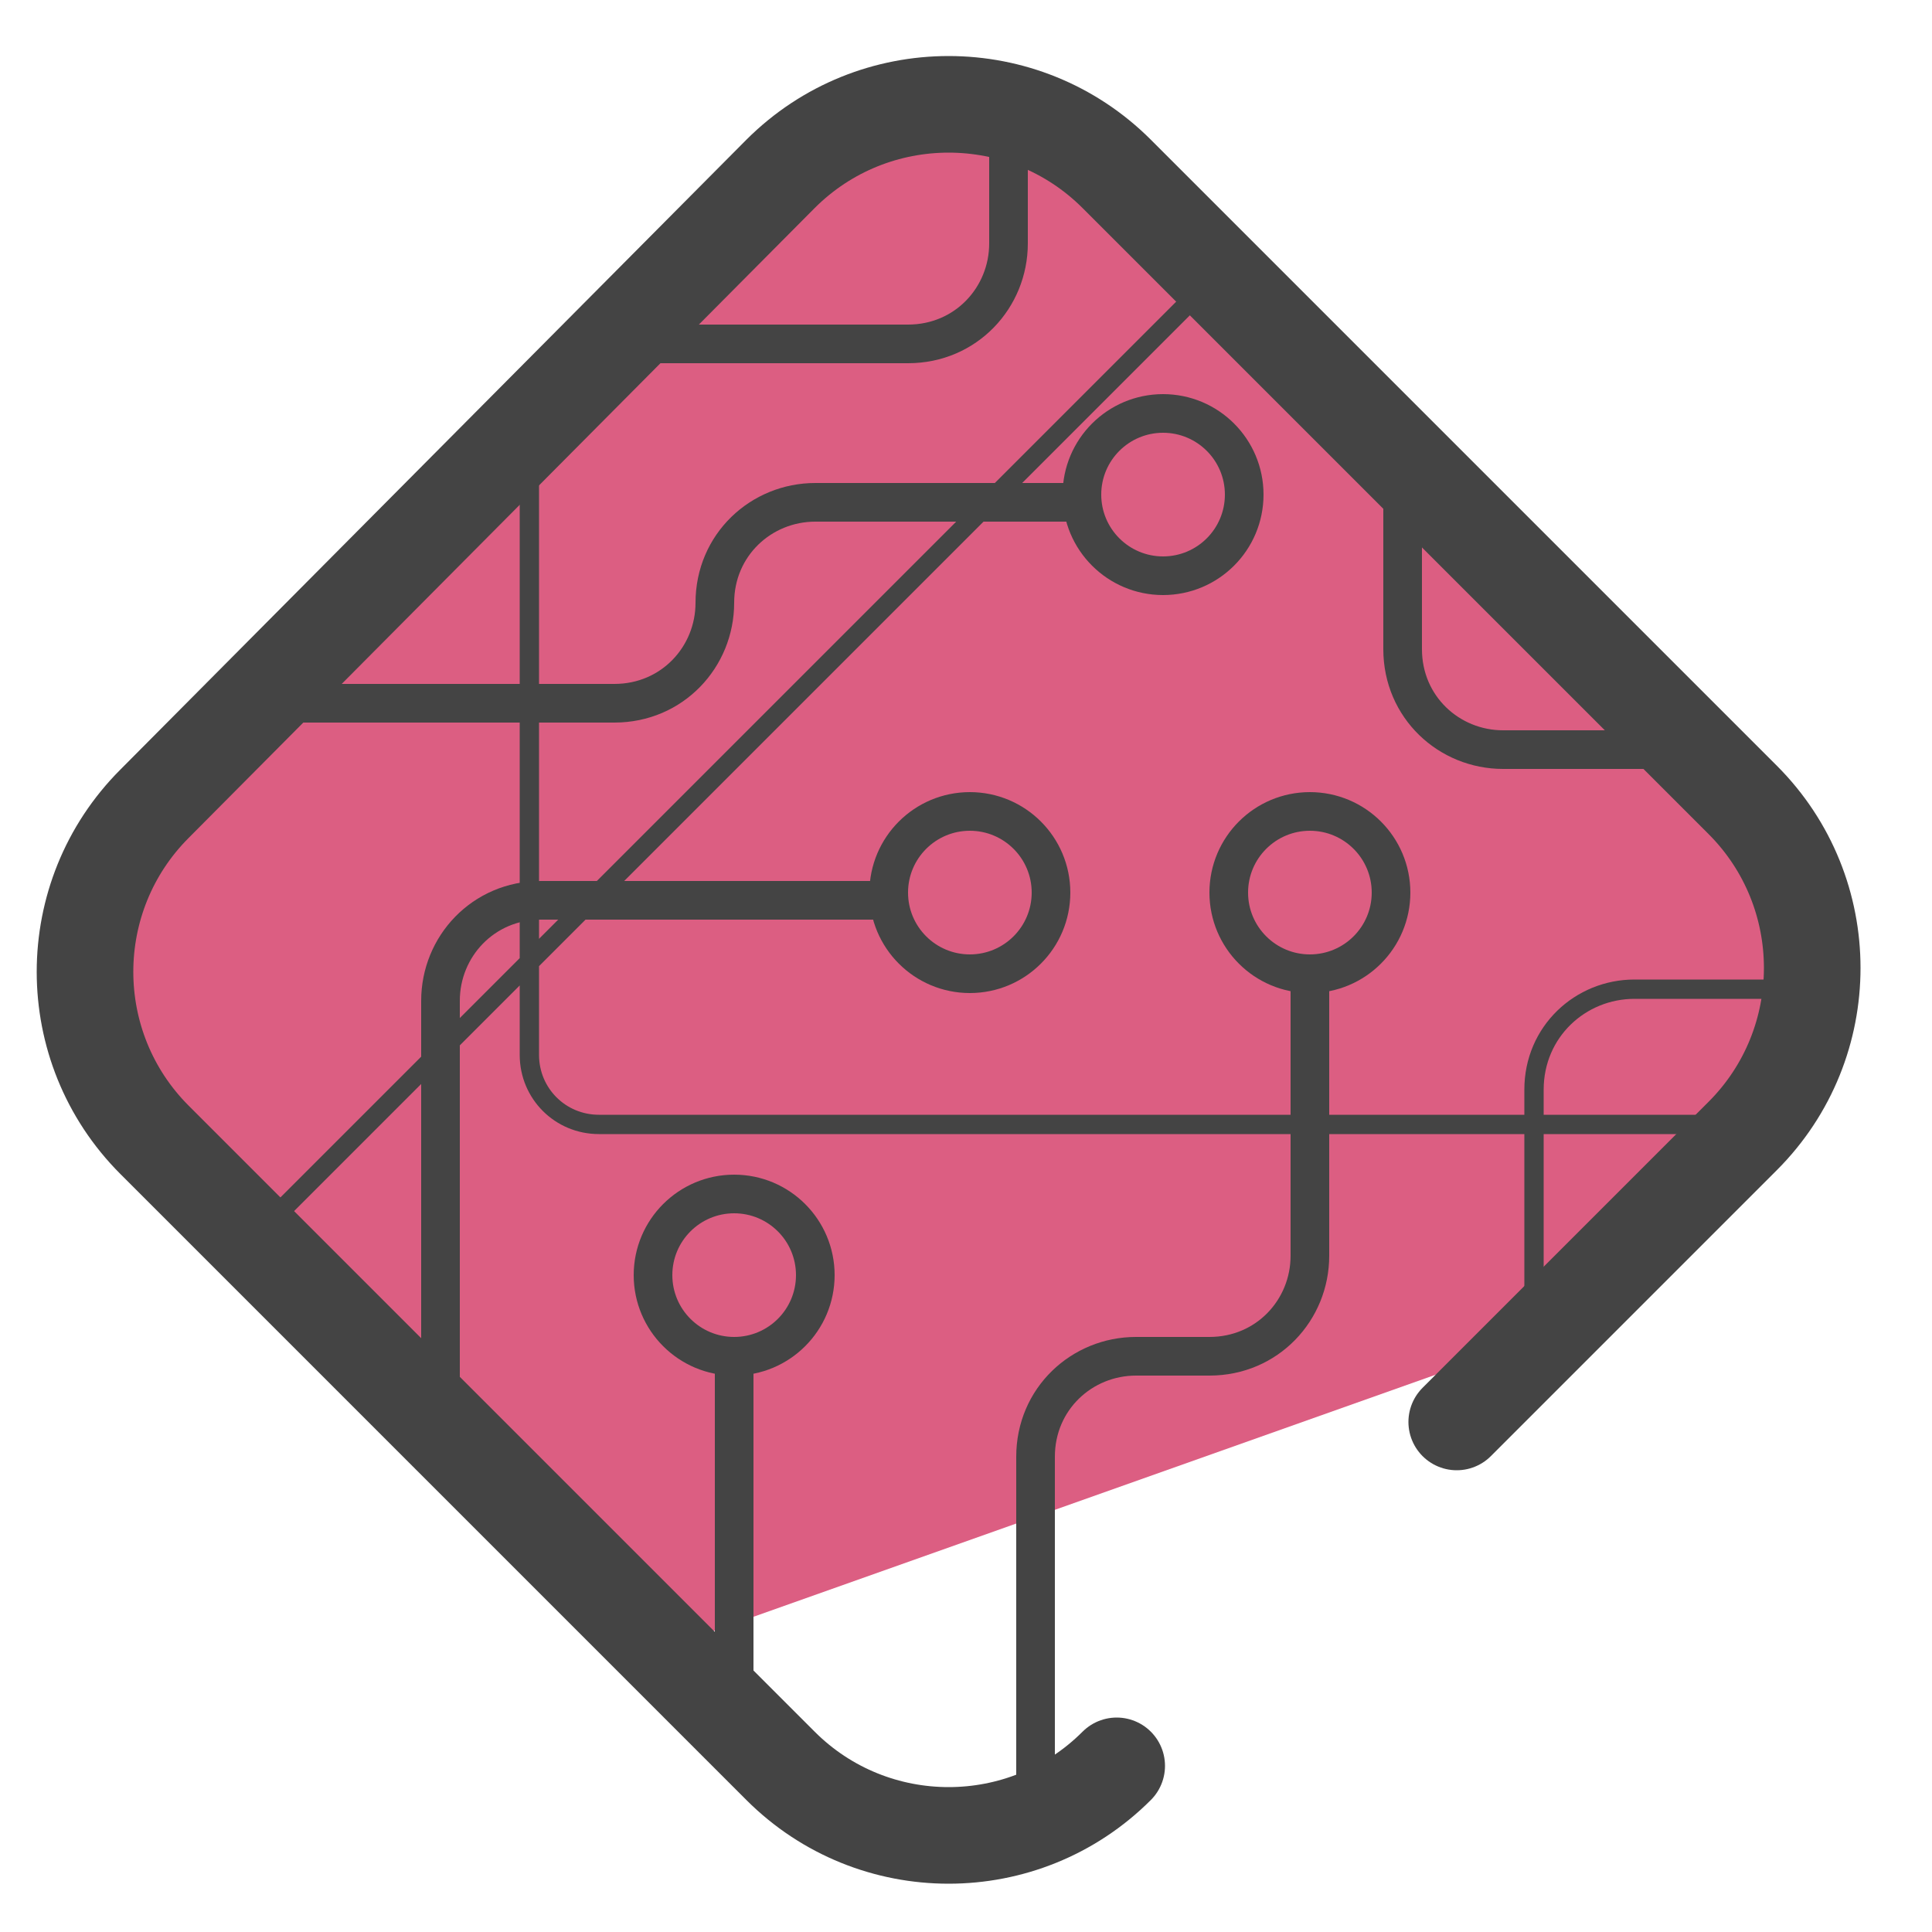
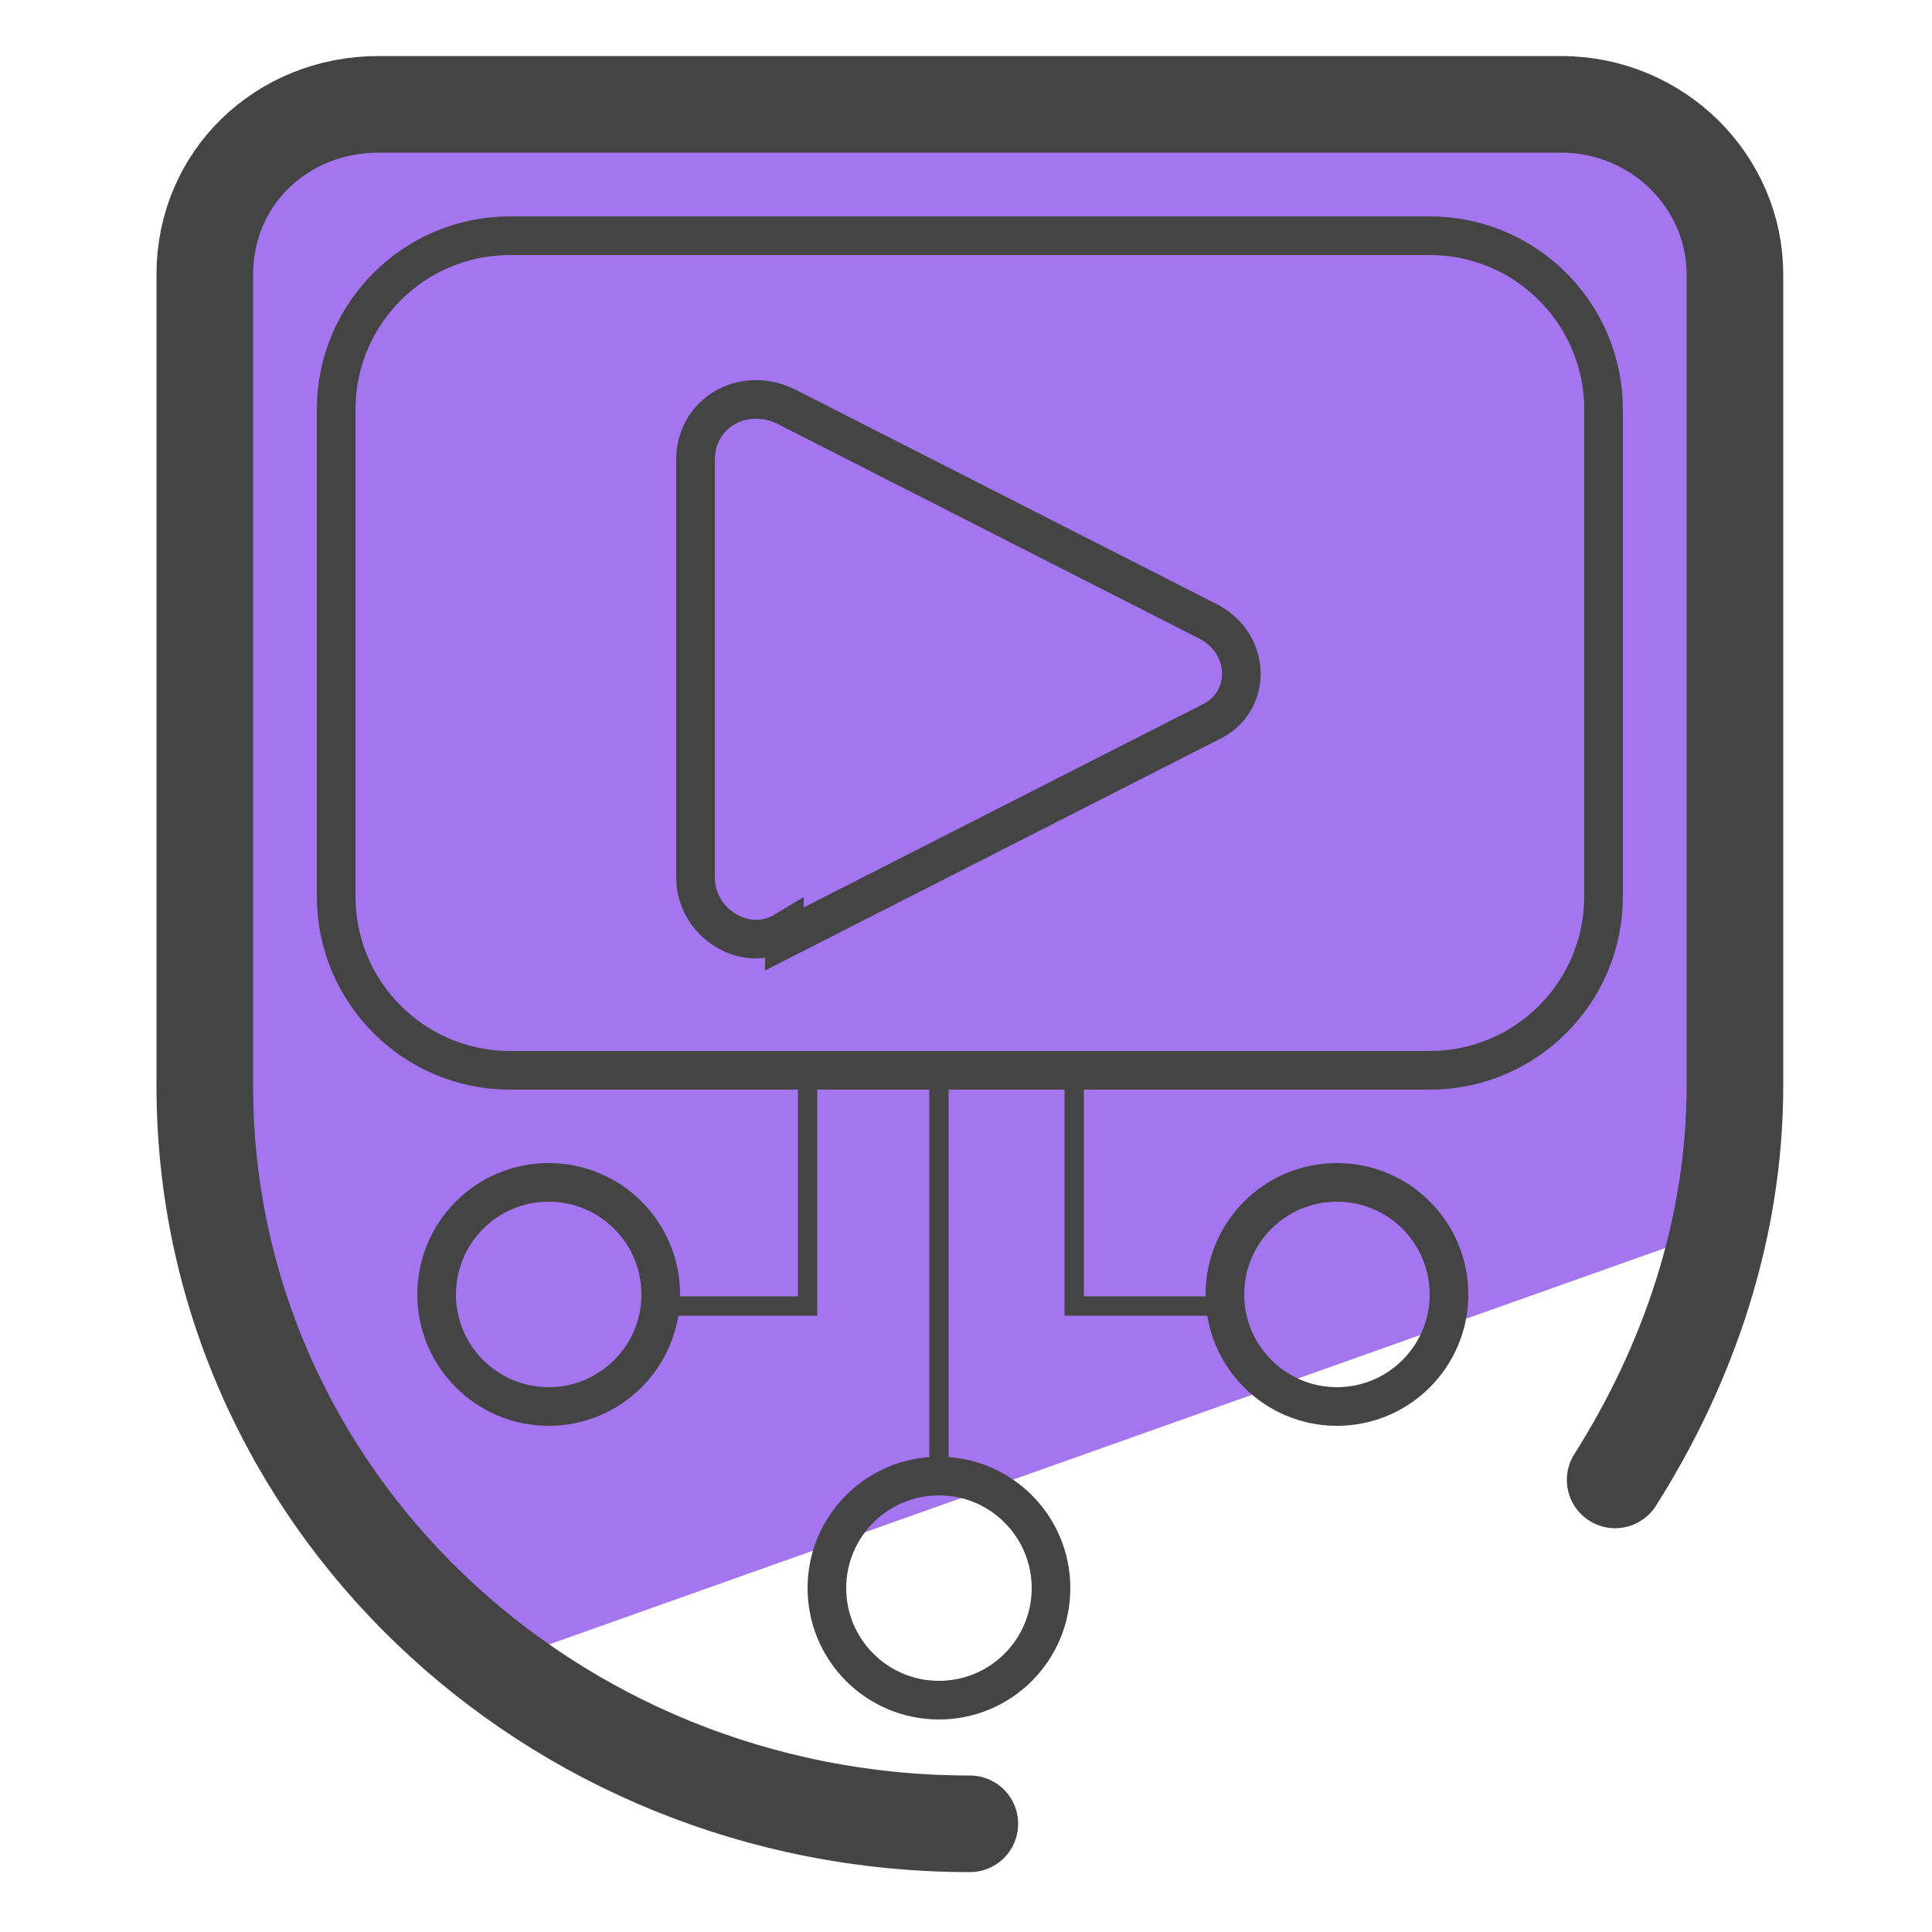
- <svg xmlns="http://www.w3.org/2000/svg" viewBox="0 0 50 50">
-   <path fill="#dc5e82" d="M47 26.3l-.5-4L29.3 4.7l-4.4-1.8c-4.1 0-17.8 12.9-17.8 15.5l-4.3 4-.2 5.9 14.2 14.5L41.6 34c.6-.3 6.2-6 5.4-7.6z" />
-   <path fill="none" stroke="#444" stroke-linecap="round" stroke-linejoin="round" stroke-width="2.5" d="M28.9 45.7c-2.4 2.4-6.3 2.4-8.7 0L4 29.5c-2.4-2.4-2.4-6.3 0-8.7L20.2 4.5c2.4-2.4 6.3-2.4 8.7 0l16.2 16.2c2.4 2.4 2.4 6.3 0 8.7l-7.4 7.4" />
-   <g stroke="#444" stroke-miterlimit="10">
-     <circle cx="25.1" cy="23.1" r="2.1" fill="none" />
-     <circle cx="33.9" cy="23.1" r="2.1" fill="none" />
-     <circle cx="30.1" cy="12.8" r="2.1" fill="none" />
-     <circle cx="19" cy="33" r="2.1" fill="none" />
-     <path fill="#444" d="M19 35.1v10.3" />
-     <path fill="none" d="M26.8 46.1v-8.4c0-1.5 1.2-2.6 2.6-2.6h1.9c1.5 0 2.6-1.2 2.6-2.6v-7.3m-10.8-1.9H14c-1.5 0-2.6 1.2-2.6 2.6v10.8M6.5 18.2h9.4c1.5 0 2.6-1.2 2.6-2.6h0c0-1.5 1.2-2.6 2.6-2.6h6.8M15.8 8.9h7.7c1.5 0 2.6-1.2 2.6-2.6V2.5m10.2 9.3v5c0 1.5 1.2 2.6 2.6 2.6h5.4" />
-     <path fill="none" stroke-width=".5" d="M39.7 35.6v-7.4c0-1.5 1.2-2.6 2.6-2.6h5" />
+ <svg xmlns="http://www.w3.org/2000/svg" version="1.1" viewBox="0 0 50 50">
+   <defs>
+     <style>
+       .cls-1 {
+         stroke-width: .5px;
+       }
+ 
+       .cls-1, .cls-2, .cls-3 {
+         fill: none;
+         stroke: #444;
+       }
+ 
+       .cls-1, .cls-3 {
+         stroke-miterlimit: 10;
+       }
+ 
+       .cls-4 {
+         fill: #8256d8;
+       }
+ 
+       .cls-2 {
+         stroke-linecap: round;
+         stroke-linejoin: round;
+         stroke-width: 2.5px;
+       }
+ 
+       .cls-5 {
+         fill: #a475ef;
+       }
+     </style>
+   </defs>
+   <g>
+     <g id="Camada_1">
+       <g>
+         <polygon class="cls-4" points="29.2 16.3 37 18.7 30.3 23.4 30.4 31.6 23.8 26.7 16 29.4 18.7 21.6 13.8 15 22 15.1 26.7 8.4 29.2 16.3" />
+         <g>
+           <path class="cls-5" d="M41.9,2.6L7.3,3.3c-1.4,0-1.4,3.8-1.4,5.2l-.2,12.9.2,10.1,2.3,6.8,4.2,4.9,32.1-11.4V5.1h0c0-1.4-1.1-2.6-2.5-2.6Z" />
+           <g>
+             <g>
+               <path class="cls-3" d="M20.3,24.3l11-5.6c1.1-.5,1.1-2,0-2.6l-11-5.6c-1.1-.5-2.3.2-2.3,1.4v10.8c0,1.2,1.3,2,2.3,1.4Z" />
+               <rect class="cls-3" x="8.7" y="6.1" width="32.8" height="21.6" rx="4.5" ry="4.5" />
+               <g>
+                 <circle class="cls-3" cx="14.2" cy="33.5" r="2.9" />
+                 <circle class="cls-3" cx="24.3" cy="41.1" r="2.9" />
+                 <circle class="cls-3" cx="34.6" cy="33.5" r="2.9" />
+                 <line class="cls-1" x1="24.3" y1="27.6" x2="24.3" y2="38.2" />
+                 <polyline class="cls-1" points="16.9 33.8 20.9 33.8 20.9 27.6" />
+                 <polyline class="cls-1" points="31.8 33.8 27.8 33.8 27.8 27.6" />
+               </g>
+             </g>
+             <path class="cls-2" d="M41.8,38.3c1.9-3,3.1-6.5,3.1-10.2v-4.4s0-16.6,0-16.6c0-2.4-2-4.4-4.5-4.4H9.8c-2.5,0-4.5,1.9-4.5,4.4v21c0,10.6,8.9,19.1,19.8,19.1" />
+           </g>
+         </g>
+       </g>
+     </g>
  </g>
-   <path fill="none" stroke="#444" stroke-miterlimit="10" stroke-width=".5" d="M45.4 29.1H15.5c-1 0-1.8-.8-1.8-1.8V10.6M6.9 31.7L31.3 7.3" />
</svg>
